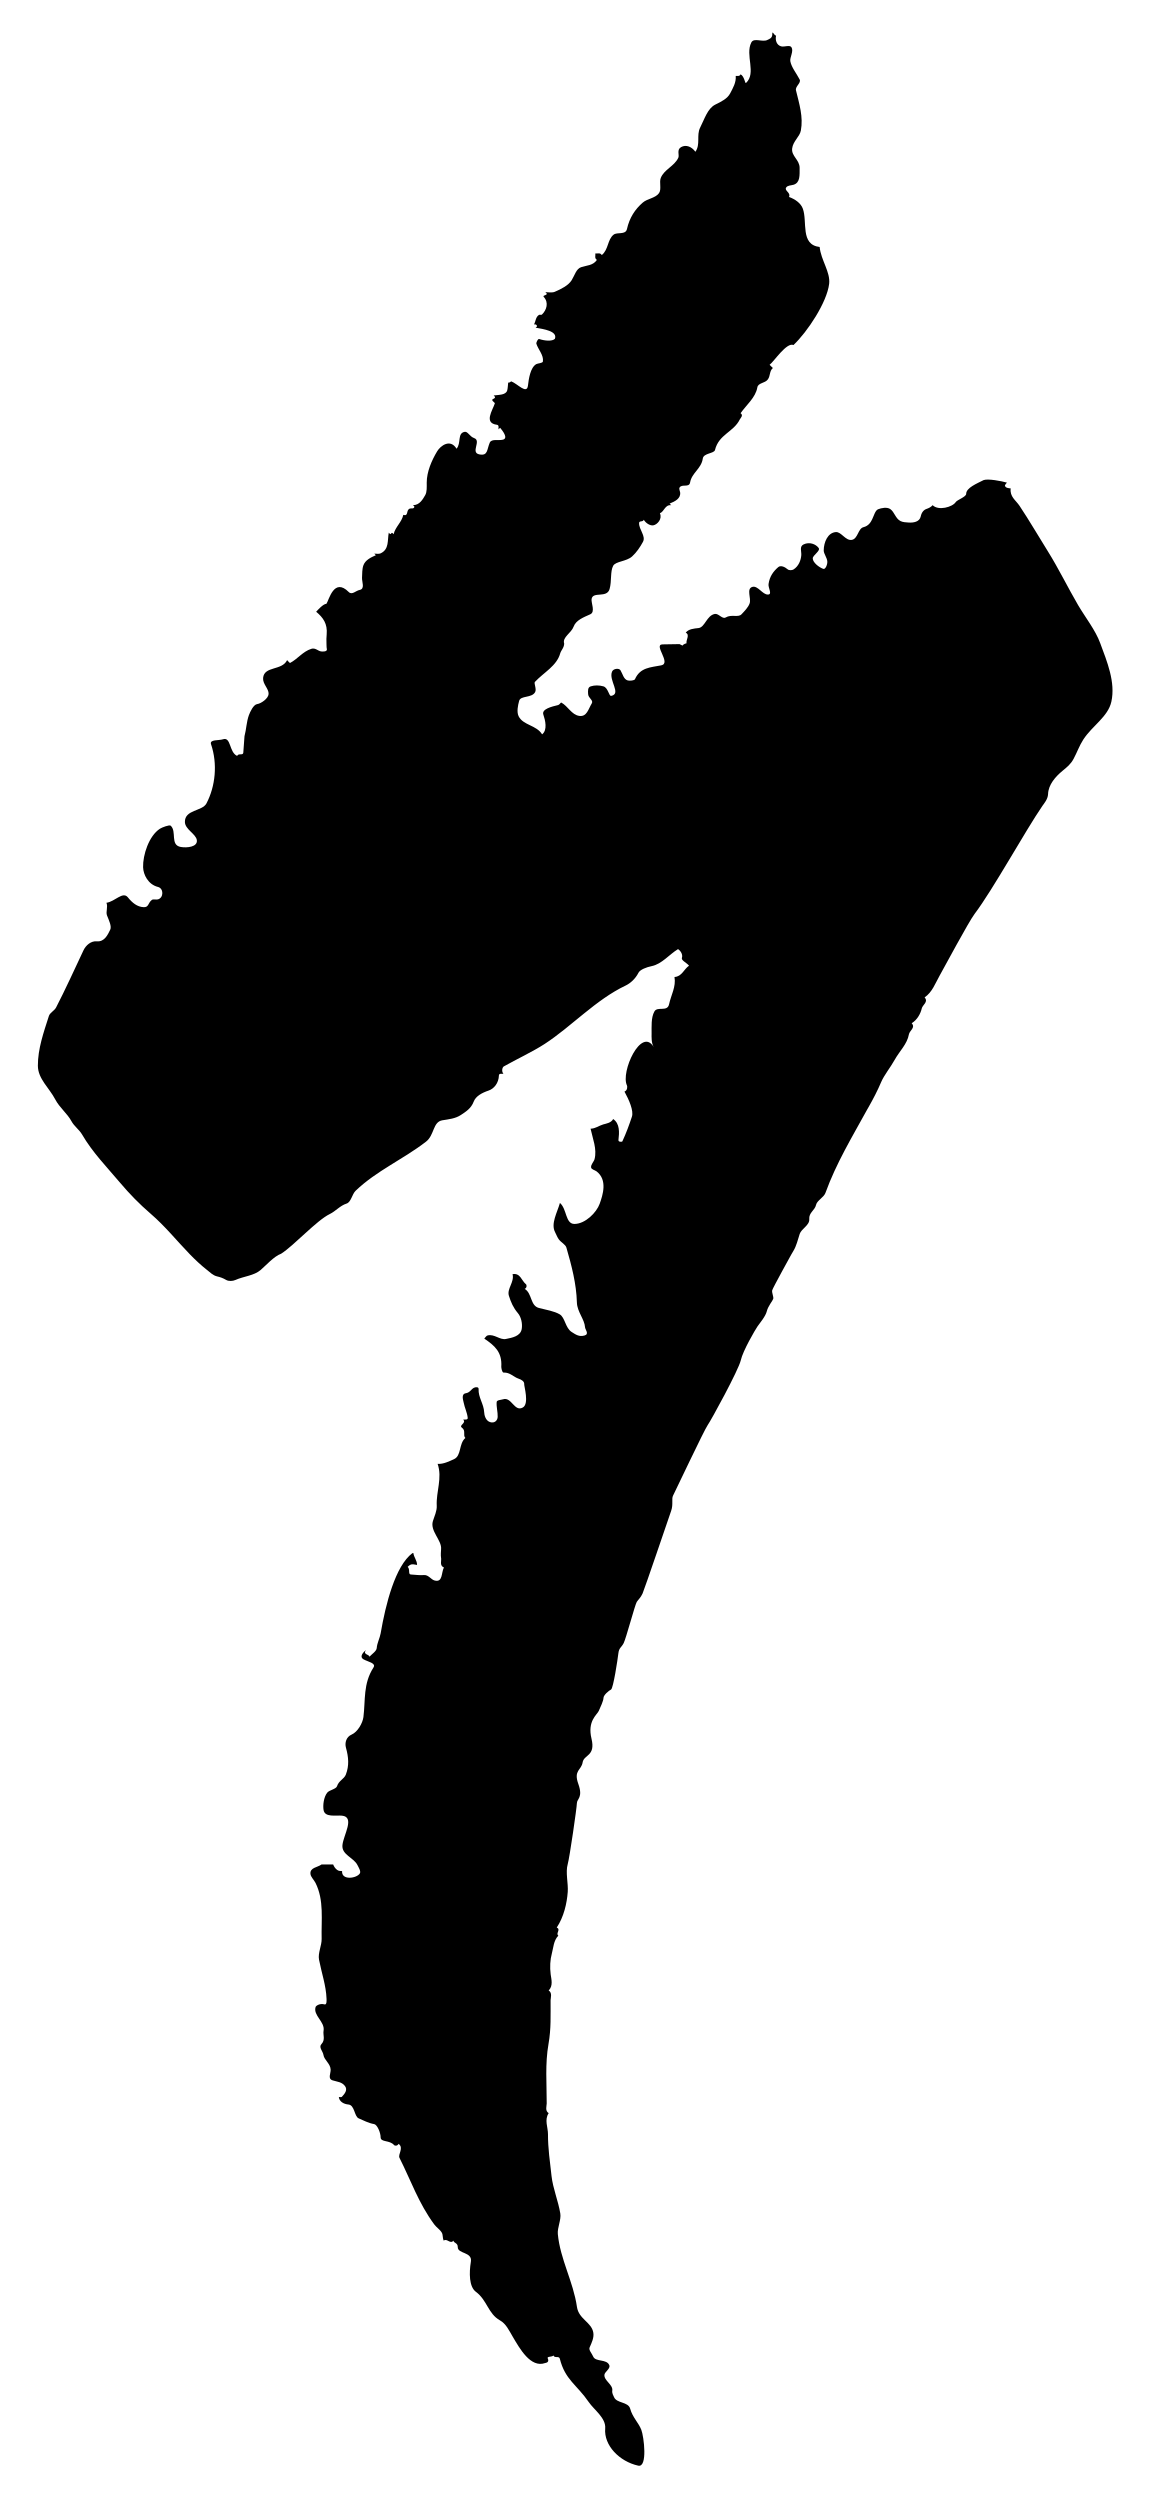
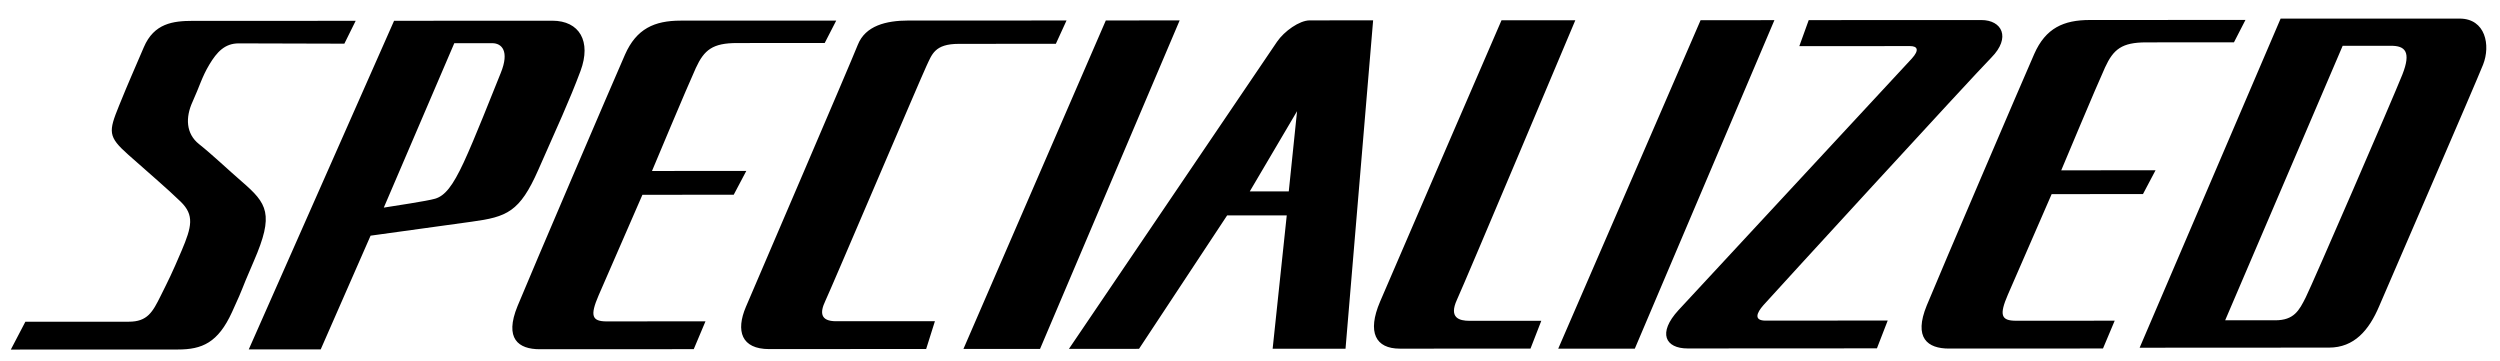
- <svg xmlns="http://www.w3.org/2000/svg" version="1.1" id="Layer_1" x="0px" y="0px" viewBox="0 0 240 521" enable-background="new 0 0 240 521" xml:space="preserve">
-   <path d="M75.006,390.395c0.244-0.431-0.308-1.293-0.498-1.684c-0.788-1.616-3.325-2.141-3.145-4.175  c0.187-2.094,2.691-5.905-0.115-6.154c-1.285-0.114-3.534,0.397-3.81-1.145c-0.18-0.99,0.02-2.734,0.766-3.656  c0.422-0.532,1.836-0.734,2.027-1.327c0.377-1.185,1.485-1.494,1.845-2.438c0.715-1.872,0.571-3.596,0.019-5.603  c-0.274-0.989,0.042-2.249,1.197-2.733c1.231-0.532,2.288-2.384,2.446-3.649c0.444-3.549-0.089-6.93,2.096-10.33  c0.603-0.929-1.177-1.178-2.099-1.71c-0.737-0.418-0.34-1.232,0.52-1.906c-0.693,0.964,0.655,0.829,0.739,1.374  c0.561-0.593,1.471-1.165,1.517-1.805c0.076-1.063,0.648-2.08,0.816-3.063c1.044-6.074,3.037-14.04,6.621-16.72l0.2-0.007  c0.098,0.868,0.786,1.569,0.768,2.472c-0.904-0.135-1.195-0.351-1.959,0.396c0.547,0.458,0.056,1.563,0.633,1.59  c0.9,0.047,1.843,0.201,2.782,0.121c0.913-0.067,1.453,0.922,2.167,1.124c1.786,0.499,1.384-1.622,1.975-2.7  c-0.988-0.417-0.446-1.407-0.606-2.101c-0.075-0.33-0.021-1.367,0.016-1.737c0.168-1.845-2.352-3.771-1.707-5.838  c0.33-1.071,0.856-2.102,0.801-3.192c-0.152-2.922,1.202-5.806,0.183-8.727c1.231,0.072,2.375-0.526,3.389-0.97  c1.623-0.715,0.979-3.217,2.389-4.431c-0.566-0.577,0.171-1.5-0.71-2.138c-0.734-0.527,1.012-0.956,0.252-1.686  c0.379-0.04,0.999,0.104,0.95-0.373c-0.106-1.074-0.65-2.137-0.838-3.157c-0.091-0.503-0.587-1.803,0.444-1.964  c0.884-0.139,1.116-0.872,1.72-1.151c0.31-0.146,0.968-0.214,0.943,0.264c-0.091,1.754,1.086,3.106,1.163,4.855  c0.025,0.53,0.258,1.73,1.222,2.045c0.943,0.3,1.556-0.323,1.591-1.084c0.041-1.01-0.301-2.103-0.208-3.111  c0.045-0.42,0.917-0.424,1.325-0.555c1.791-0.578,2.367,2.725,4.141,1.696c1.343-0.784,0.229-4.427,0.268-4.854  c0.052-0.555-0.541-0.936-1.165-1.14c-1.047-0.343-1.798-1.343-3.118-1.273c-0.354,0.018-0.5-1.049-0.49-1.223  c0.19-3.059-1.386-4.396-3.544-5.856c0.228-0.239,0.414-0.588,0.692-0.662c1.411-0.354,2.547,0.995,3.821,0.737  c1.3-0.262,3.027-0.565,3.288-2.075c0.19-1.104-0.114-2.5-0.791-3.3c-0.998-1.182-1.439-2.25-1.877-3.616  c-0.471-1.466,1.18-2.847,0.761-4.513c1.64-0.303,1.858,1.367,2.786,2.094c0.184,0.146,0.236,0.741-0.252,0.975  c1.565,0.944,1.129,3.49,2.944,3.971c1.506,0.397,3.19,0.645,4.358,1.338c1.104,0.66,1.158,2.836,2.481,3.674  c0.869,0.555,1.574,1.053,2.693,0.725c1.018-0.291,0.127-1.228,0.097-1.684c-0.106-1.722-1.648-3.227-1.702-5.2  c-0.111-3.907-1.087-7.609-2.182-11.414c-0.2-0.697-1.121-1.076-1.609-1.766c-0.328-0.461-0.495-0.978-0.749-1.454  c-0.946-1.779,0.451-4.121,1.005-6.103c1.483,1.264,1.111,4.382,3.027,4.378c2.259-0.01,4.607-2.378,5.257-4.207  c0.653-1.832,1.677-4.975-0.657-6.754c-0.343-0.263-1.08-0.387-1.134-0.83c-0.071-0.591,0.593-1.197,0.724-1.715  c0.539-2.104-0.379-4.234-0.83-6.343c1.076-0.034,1.702-0.619,2.628-0.891c0.626-0.183,1.66-0.308,2.081-1.128  c1.396,0.953,1.293,2.785,1.101,4.379c-0.054,0.451,0.754,0.402,0.814,0.279c0.795-1.7,1.455-3.52,1.99-5.146  c0.407-1.237-0.616-3.532-1.549-5.229c0.663-0.232,0.609-1.106,0.521-1.272c-1.384-2.776,2.974-12.321,5.565-8.021  c-0.494-0.832-0.444-2.072-0.434-2.81c0.02-1.394-0.148-3.296,0.592-4.607c0.627-1.111,2.697,0.171,3.047-1.479  c0.418-1.953,1.485-3.66,1.132-5.689c1.552-0.091,1.959-1.645,3.03-2.357c-0.498-0.623-1.656-1.104-1.488-1.613  c0.279-0.82-0.431-1.64-0.812-1.838c-0.088-0.039,0.058-0.012,0,0c-0.047,0.015,0.044-0.023,0,0c-1.849,1.12-3.36,3.111-5.491,3.542  c-1.054,0.207-2.414,0.729-2.744,1.374c-0.663,1.316-1.73,2.224-2.69,2.679c-6.222,2.958-11.26,8.523-16.876,12.171  c-2.512,1.629-5.887,3.192-8.503,4.677c-0.29,0.163-0.537,0.984-0.074,1.543c-0.363,0.025-0.929-0.143-0.942,0.34  c-0.049,1.613-1.045,2.779-2.157,3.15c-1.422,0.478-2.678,1.187-3.099,2.303c-0.543,1.441-1.66,2.108-2.663,2.778  c-1.153,0.774-2.569,0.896-3.877,1.113c-2,0.335-1.631,3.096-3.397,4.454c-4.922,3.79-10.269,6.023-14.666,10.227  c-0.756,0.724-0.938,2.37-1.887,2.673c-1.389,0.446-2.281,1.592-3.493,2.176c-2.759,1.335-7.459,6.569-10.141,8.271  c-1.51,0.55-3.162,2.438-4.268,3.387c-1.409,1.212-3.49,1.298-5.274,2.093c-0.567,0.254-1.407,0.29-1.924-0.014  c-0.707-0.411-1.217-0.576-1.906-0.741c-0.84-0.199-1.475-0.857-2.071-1.328c-1.296-1.022-2.468-2.123-3.585-3.274  c-2.729-2.813-5.131-5.836-8.169-8.452c-2.357-2.032-4.389-4.12-6.348-6.434c-2.83-3.352-5.785-6.362-7.961-10.105  c-0.593-1.005-1.631-1.692-2.194-2.739c-0.862-1.606-2.491-2.84-3.378-4.543c-1.248-2.397-3.607-4.291-3.623-7.013  c-0.017-3.535,1.204-6.966,2.298-10.387c0.219-0.68,1.138-1.077,1.493-1.756c1.794-3.439,4.123-8.542,5.715-11.92  c0.499-1.052,1.569-1.987,2.768-1.872c1.653,0.155,2.323-1.465,2.802-2.424c0.345-0.699-0.266-1.944-0.668-2.968  c-0.296-0.761,0.242-1.746-0.116-2.643c1.771-0.237,3.4-2.442,4.454-1.14c0.943,1.17,1.959,1.992,3.286,2.057  c1.131,0.054,0.864-0.863,1.729-1.515c0.301-0.219,0.858,0.007,1.277-0.114c1.207-0.355,1.197-2.286-0.006-2.584  c-2.069-0.521-3.056-2.576-3.104-4.107c-0.072-2.537,1.21-6.542,3.508-8.027c0.453-0.293,1.981-0.862,2.237-0.636  c1.332,1.195-0.179,4.05,2.12,4.439c1.266,0.216,3.54,0.014,3.334-1.439c-0.182-1.278-2.446-2.221-2.486-3.754  c-0.065-2.615,3.62-2.228,4.486-3.875c1.88-3.576,2.35-8.254,0.958-12.351c-0.344-1.036,1.623-0.732,2.495-1.025  c1.699-0.567,1.251,2.714,2.951,3.466c0.241-0.631,1.232-0.021,1.279-0.675l0.248-3.422c0.396-1.505,0.411-3,0.917-4.39  c0.251-0.679,0.946-2.212,1.729-2.315c0.806-0.107,2.323-1.151,2.38-2.104c0.059-1.115-1.259-2.056-1.146-3.35  c0.23-2.522,3.938-1.468,5.001-3.705c0.229,0.224,0.539,0.626,0.626,0.584c1.578-0.823,2.626-2.369,4.419-2.939  c0.857-0.272,1.387,0.457,2.037,0.541c0.337,0.044,1.342,0.089,1.202-0.51c-0.079-0.343-0.061-0.799-0.078-1.131  c-0.032-0.707-0.015-1.271,0.042-1.908c0.194-2.225-0.727-3.496-2.192-4.722c0.355-0.387,1.47-1.638,2.138-1.655  c0.523-0.726,1.557-5.576,4.656-2.45c0.682,0.684,1.468-0.289,2.256-0.434c1.182-0.221,0.463-1.706,0.508-2.535  c0.047-0.874,0.003-1.862,0.301-2.641c0.396-1.046,1.522-1.609,2.583-2.061c-0.114-0.111-0.226-0.223-0.333-0.333  c0.445,0,0.943,0.111,1.318-0.057c1.833-0.845,1.397-2.759,1.707-4.316c0.113,0.113,0.224,0.298,0.336,0.298  c0.111,0,0.221-0.261,0.333-0.261c0.111,0,0.224,0.185,0.335,0.296c0.343-1.512,1.707-2.512,2.022-4.035  c1.168,0.357,0.503-1.002,1.358-1.313c0.332-0.122,0.862,0.134,0.949-0.374c0.021-0.091-0.178-0.214-0.29-0.332  c1.38-0.023,2.025-1.194,2.549-2.096c0.389-0.679,0.316-1.714,0.316-2.609c0-2.286,1.045-4.643,2.173-6.528  c0.687-1.143,2.724-2.706,4.042-0.537c1.028-1.175,0.096-3.246,1.71-3.522c0.627-0.106,1.04,0.988,1.941,1.3  c1.609,0.545-0.825,3.022,1.089,3.399c1.827,0.365,1.552-0.981,2.18-2.439c0.377-0.872,1.869-0.375,2.769-0.629  c1.135-0.325-0.106-1.864-0.609-2.478c-0.112,0.113-0.224,0.224-0.34,0.333c-0.021-0.362,0.165-0.893-0.34-0.957  c-2.773-0.362-0.893-2.997-0.423-4.453c0.049-0.136-0.431-0.385-0.542-0.662c-0.146-0.34,1.142-0.34,0.296-0.988  c1.076-0.153,2.555-0.064,2.83-1.066c0.116-0.409,0.138-1.067,0.199-1.629c0.325,0.094,0.576-0.273,0.642-0.244  c1.33,0.503,3.249,2.788,3.478,0.887c0.158-1.357,0.484-3.748,1.719-4.475c0.321-0.19,1.345-0.188,1.398-0.559  c0.197-1.323-0.975-2.459-1.374-3.725c-0.05-0.164,0.307-1.05,0.601-0.955c1.113,0.372,2.692,0.535,3.27-0.041  c0.025-0.025-0.021,0.051,0,0c0.611-1.626-2.404-2.027-4.017-2.325c0.113-0.113,0.307-0.232,0.295-0.328  c-0.041-0.259-0.303-0.435-0.635-0.342c0.38-0.651,0.325-1.537,1.035-1.985c0.167-0.101,0.495,0.044,0.616-0.071  c0.988-0.936,1.47-2.512,0.389-3.676c-0.418-0.458,1.303-0.292,0.321-0.993c0.67,0,1.407,0.163,1.981-0.083  c1.332-0.572,2.816-1.305,3.512-2.413c0.614-0.983,0.942-2.374,1.961-2.71c1.198-0.397,2.479-0.326,3.303-1.523  c-0.559-0.336-0.263-0.885-0.333-1.345c0.454,0.071,1.007-0.222,1.343,0.336c1.411-1.118,1.169-3.219,2.458-4.242  c0.765-0.606,2.502,0.106,2.788-1.173c0.528-2.367,1.687-4.127,3.3-5.521c0.952-0.832,2.656-0.922,3.384-1.971  c0.565-0.805,0.006-2.254,0.363-3.16c0.707-1.786,2.814-2.423,3.656-4.204c0.266-0.572-0.377-1.66,0.563-2.214  c1.057-0.614,2.249-0.076,2.996,0.961c1.107-1.527,0.172-3.434,1-5.052c0.906-1.776,1.542-3.986,3.158-4.784  c1.259-0.618,2.515-1.226,3.094-2.343c0.569-1.092,1.276-2.271,1.155-3.626c0.367-0.027,0.798,0.136,1.01-0.337  c0.825,0.423,0.913,2.017,1.142,1.798c2.205-2.062-0.229-5.794,1.088-8.417c0.552-1.114,2.38,0.029,3.417-0.57  c0.279-0.164,0.993-0.298,0.966-1.224c-0.017-0.825,0.401,0.377,0.785,0.342c-0.213,1.01,0.131,1.979,1.043,2.239  c0.701,0.195,1.822-0.372,2.172,0.207c0.492,0.823-0.377,2.096-0.246,2.887c0.216,1.259,1.276,2.527,1.943,3.814  c0.373,0.721-0.956,1.441-0.765,2.258c0.684,2.83,1.556,5.555,1.017,8.397c-0.242,1.289-1.633,2.198-1.814,3.739  c-0.182,1.594,1.565,2.343,1.559,4.039c-0.014,1.479,0.158,3.069-1.263,3.506c-0.505,0.155-1.249,0.111-1.545,0.579  c-0.431,0.68,1.044,1.067,0.593,1.966c1.263,0.456,2.451,1.281,2.871,2.409c1.024,2.727-0.592,7.542,3.519,8.016  c0.26,2.739,2.27,5.224,1.977,7.687c-0.465,3.852-4.505,9.976-7.434,12.749c-1.407-0.653-4.071,3.442-4.974,4.118  c0.229,0.222,0.451,0.446,0.678,0.673c-0.728,0.616-0.502,1.599-1.023,2.345c-0.606,0.869-2.048,0.687-2.216,1.709  c-0.364,2.103-2.283,3.636-3.488,5.36c0.656,0.45-0.04,1.039-0.151,1.276c-1.303,2.675-4.38,3.106-5.182,6.391  c-0.186,0.761-2.38,0.625-2.542,1.779c-0.303,2.14-2.306,2.968-2.649,5.001c-0.192,1.134-1.737,0.226-2.195,1.054  c-0.155,0.276,0.094,0.724,0.125,1c0.158,1.285-1.071,1.884-2.199,2.333c0.111,0.111,0.223,0.229,0.334,0.337  c-1.297-0.153-1.435,1.313-2.354,1.685c0.552,1.163-0.543,2.365-1.377,2.51c-0.62,0.109-1.532-0.397-1.987-1.167  c-0.134,0.527-0.952,0.14-0.973,0.673c-0.047,1.409,1.465,2.724,0.802,3.944c-0.583,1.072-1.316,2.18-2.26,3.035  c-1.172,1.064-3.438,1.003-3.945,1.951c-0.641,1.185-0.273,3.193-0.748,4.84c-0.568,1.977-3.478,0.424-3.747,2.074  c-0.132,0.819,0.835,2.695-0.284,3.193c-1.425,0.633-2.975,1.237-3.458,2.557c-0.497,1.365-2.384,2.21-1.977,3.515  c0.044,0.152-0.005-0.128,0,0c0.03,0.833-0.658,1.463-0.821,2.061c-0.714,2.618-3.414,3.963-5.277,5.956  c-0.256,0.274,0.405,1.479,0.047,2.126c-0.697,1.278-3.017,0.672-3.328,1.815c-0.256,0.931-0.549,2.312-0.109,3.215  c0.928,1.892,3.724,1.838,4.891,3.771c1.163-0.882,0.658-2.961,0.259-4.121c-0.392-1.148,1.736-1.662,3.091-1.985  c0.273-0.063,0.558-0.567,0.638-0.525c1.406,0.751,2.153,2.566,3.768,2.788c1.576,0.22,1.864-1.409,2.59-2.593  c0.423-0.692-0.714-1.083-0.756-1.958c-0.038-0.716-0.096-1.391,0.53-1.603c0.816-0.271,1.79-0.25,2.642-0.01  c1.023,0.284,1.142,2.091,1.643,1.991c2.192-0.439-0.592-3.242,0.172-5.052c0.273-0.665,1.458-0.77,1.754-0.292  c0.479,0.787,0.653,1.902,1.529,2.131c0.438,0.109,1.377,0.012,1.498-0.269c1.088-2.47,3.286-2.448,5.478-2.884  c2.148-0.433-1.677-4.306,0.229-4.365l3.582-0.059c0.216,0.089,0.421,0.194,0.616,0.312c0.084-0.217,0.636-0.466,0.838-0.479  c-0.158-0.68,0.771-1.778-0.168-2.212c0.579-0.781,1.751-0.868,2.656-0.964c1.351-0.14,1.721-2.65,3.417-2.944  c0.788-0.135,1.556,1.15,2.25,0.737c1.225-0.727,2.612,0.074,3.303-0.665c0.626-0.665,1.394-1.431,1.689-2.268  c0.374-1.057-0.717-3.035,0.546-3.432c1.165-0.371,2.131,1.633,3.286,1.589c0.966-0.034,0.003-1.377,0.111-2.177  c0.219-1.634,1.04-2.688,2.02-3.537c0.475-0.422,1.323-0.104,1.979,0.464c0.256,0.229,0.902,0.221,1.226,0.009  c1.034-0.668,1.519-1.867,1.6-2.968c0.063-0.822-0.441-1.82,0.508-2.256c1.199-0.554,2.499-0.063,3.108,0.749  c0.454,0.603-1.239,1.517-1.229,2.187c0.018,0.85,1.276,1.844,2.186,2.173c0.461,0.173,0.875-0.88,0.852-1.493  c-0.027-0.815-0.761-1.641-0.751-2.355c0.014-1.722,0.853-3.7,2.535-3.818c1.135-0.078,2.014,1.852,3.323,1.626  c1.283-0.222,1.283-2.372,2.435-2.648c1.084-0.268,1.521-1.067,1.801-1.635c0.374-0.747,0.63-1.856,1.239-2.098  c0.7-0.276,1.861-0.5,2.532-0.04c0.889,0.614,1.084,1.973,2.138,2.501c0.491,0.246,1.107,0.27,1.656,0.305  c1.023,0.072,2.32-0.111,2.563-1.286c0.172-0.843,0.649-1.36,1.172-1.537c0.531-0.183,0.949-0.392,1.306-0.791  c1.202,1.219,4.151,0.389,4.812-0.646c0.3-0.468,2.175-1.087,2.175-1.706c-0.007-1.264,2.205-2.146,3.643-2.88  c0.93-0.33,3.714,0.204,4.846,0.527c-0.118,0.111-0.428,0.527-0.415,0.62c0.095,0.513,0.836,0.557,1.202,0.587  c-0.208,1.747,1.048,2.439,1.853,3.643c2.017,3.027,4.036,6.498,5.895,9.468c2.202,3.521,4.219,7.653,6.303,11.215  c1.525,2.592,3.623,5.222,4.603,7.917c0.077,0.206-0.081-0.213,0,0c1.441,3.884,3.216,8.146,2.33,12.197  c-0.69,3.153-3.959,4.989-5.852,7.902c-0.831,1.286-1.293,2.66-2.021,4.015c-0.612,1.136-1.356,1.715-2.303,2.495  c-1.447,1.192-2.959,2.889-3.017,4.853c-0.037,1.059-0.845,1.973-1.179,2.456c-3.564,5.187-10.309,17.46-14.13,22.511  c-1.249,1.651-6.286,11.092-7.307,12.895c-0.878,1.552-1.515,3.422-3.114,4.51c0.855,0.929-0.431,1.559-0.592,2.298  c-0.239,1.069-0.934,2.372-2.102,3.086c0.858,0.926-0.441,1.528-0.575,2.313c-0.364,2.05-1.946,3.463-2.974,5.319  c-0.871,1.576-2.182,3.155-2.811,4.63c-0.755,1.784-1.646,3.491-2.593,5.163l-0.337,0.584c-3.111,5.678-6.438,11.154-8.687,17.361  c-0.34,0.926-1.761,1.587-1.946,2.468c-0.249,1.17-1.531,1.614-1.42,2.989c0.101,1.273-1.627,1.981-1.99,3.074  c-0.397,1.2-0.67,2.497-1.326,3.562c-0.146,0.237-0.323,0.583-0.469,0.801c0,0-3.817,6.9-3.938,7.385  c-0.121,0.48,0.337,1.379,0.215,1.788c-0.121,0.409-1.087,1.523-1.34,2.586c-0.256,1.062-1.458,2.465-1.946,3.168  c-0.48,0.702-3.036,5.058-3.48,7.057c-0.445,2-6.202,12.537-6.899,13.505c-0.693,0.963-6.845,13.987-7.212,14.688  c-0.363,0.707,0.092,1.778-0.403,3.192s-5.542,16.295-5.946,17.197c-0.407,0.896-0.858,1.226-1.212,1.758  c-0.354,0.525-2.249,7.663-2.733,8.599c-0.488,0.942-0.963,0.937-1.102,2.114c-0.135,1.186-1.057,7.326-1.531,7.556  c-0.481,0.229-1.563,1.158-1.572,1.75c-0.007,0.593-0.62,1.886-0.983,2.707c-0.374,0.829-2.404,2.095-1.514,5.784  c0.894,3.684-1.589,3.293-1.85,4.943c-0.265,1.649-1.923,1.629-0.899,4.484c1.023,2.854-0.283,3.077-0.298,4.02  c-0.015,0.943-1.528,11.38-1.904,12.673c-0.505,1.744,0.134,4.04,0,5.812c-0.182,2.403-0.805,5.178-2.294,7.434  c0.922,0.397-0.28,1.219,0.336,1.677c-1.01,1.03-1.039,2.586-1.369,3.784c-0.33,1.192-0.431,2.802-0.227,4.323  c0.133,0.963,0.543,2.356-0.422,3.326c0.792,0.485,0.409,1.542,0.4,2.021c-0.014,3.091,0.131,5.933-0.436,9.138  c-0.73,4.128-0.365,8.255-0.372,12.39c0,0.479-0.392,1.535,0.408,2.014c-0.933,1.394-0.133,2.956-0.142,4.377  c-0.015,2.882,0.409,5.798,0.737,8.706c0.29,2.62,1.389,5.158,1.828,7.818c0.224,1.313-0.64,2.949-0.514,4.303  c0.49,5.238,3.219,9.892,3.986,15.178c0.369,2.552,3.063,3.185,3.412,5.373c0.165,1.051-0.322,2.047-0.773,3.071  c-0.241,0.538,0.48,1.259,0.738,1.885c0.486,1.199,2.823,0.465,3.362,1.812c0.293,0.721-0.937,1.367-1.011,1.986  c-0.147,1.226,1.832,2.067,1.633,3.313c-0.09,0.552,0.236,1.036,0.344,1.313c0.529,1.381,2.979,0.963,3.387,2.458  c0.482,1.798,1.744,2.909,2.323,4.403c0.536,1.388,1.357,7.912-0.643,7.468c-3.942-0.875-7.191-4.235-6.886-7.757  c0.189-2.175-2.316-3.865-3.443-5.515c-2.482-3.623-4.911-4.606-6.012-9.01c-0.17-0.667-1.078-0.041-1.32-0.674  c-0.382,0.357-1.409,0.142-1.197,0.6c0.402,0.868-0.433,0.93-0.528,0.963c-3.05,1.104-5.333-3.057-6.761-5.468  c-0.785-1.326-1.397-2.707-2.682-3.428c-2.459-1.373-2.657-4.201-4.995-5.932c-1.435-1.064-1.441-3.926-1.052-6.31  c0.333-2.054-2.764-1.576-2.735-3.017c0.015-0.916-0.838-0.815-0.901-1.347c-0.67,0.814-1.345-0.566-2.019,0  c-0.279-0.525-0.131-1.172-0.397-1.644c-0.392-0.687-1.101-1.084-1.589-1.744c-3.261-4.41-4.858-9.15-7.239-13.864  c-0.369-0.728,0.965-2.081-0.192-2.923c-0.214,0.472-0.791,0.438-0.929,0.27c-0.904-1.098-2.803-0.545-2.81-1.623  c-0.003-1.003-0.715-2.652-1.35-2.761c-1.185-0.195-2.284-0.801-3.214-1.191c-0.939-0.391-0.825-2.768-2.143-2.889  c-1.005-0.088-1.914-0.626-2-1.563c0.226,0,0.527,0.074,0.633-0.04c0.578-0.627,1.266-1.435,0.638-2.256  c-0.667-0.869-1.566-0.855-2.583-1.179c-1.043-0.33-0.363-1.421-0.397-2.242c-0.049-1.253-1.34-1.979-1.498-3.051  c-0.121-0.801-1.057-1.589-0.417-2.262c0.857-0.909,0.283-1.886,0.441-2.788c0.323-1.865-2.227-3.185-1.658-4.949  c0.083-0.263,0.921-0.814,1.857-0.532c0.525,0.148,0.422-0.989,0.417-1.212c-0.096-2.7-1.028-5.333-1.565-8.121  c-0.258-1.354,0.576-2.949,0.547-4.316c-0.101-3.912,0.549-8.073-1.291-11.696c-0.284-0.559-0.944-1.205-1.032-1.784  c-0.206-1.407,1.5-1.421,2.299-2.033h2.428c0.16,0.417,0.4,0.801,0.796,1.11c0.374,0.29,0.694,0.236,1.059,0.27  C71.143,391.95,74.398,391.459,75.006,390.395L75.006,390.395z" />
+ <svg xmlns="http://www.w3.org/2000/svg" version="1.1" id="Layer_1" x="0px" y="0px" width="100%" height="100% " viewBox="0 0 565.5 81.5" enable-background="new 0 0 565.5 81.5" xml:space="preserve">
+   <path d="M293.395,25.147L282.696,43.3h8.823L293.395,25.147L293.395,25.147z M111.353,9.77l-8.595,0.008L86.814,46.963  c2.431-0.395,9.822-1.487,11.614-2.017c2.206-0.655,3.967-2.832,6.485-8.252c2.517-5.438,6.332-15.202,8.359-20.193  C115.302,11.509,113.462,9.77,111.353,9.77L111.353,9.77z M448.183,4.534c4.631,0,6.761,3.924,2.265,8.487  c-4.491,4.563-50.047,54.287-51.576,56.026c-1.533,1.739-2.219,3.479,0.521,3.479l27.609-0.024l-2.441,6.294l-42.795,0.025  c-5.059,0.008-6.883-3.463-2.08-8.681c4.803-5.211,50.993-54.942,52.766-56.893c1.773-1.958,1.273-2.823-0.411-2.823l-25.038,0.017  l2.13-5.891L448.183,4.534L448.183,4.534z M356.337,4.584c0,0-24.875,59.086-26.774,63.212c-1.895,4.126,0.534,4.773,2.85,4.773  l16.23-0.009l-2.445,6.294l-29.551,0.009c-5.483,0.009-7.441-3.681-4.479-10.622c2.958-6.95,27.475-63.657,27.475-63.657H356.337  L356.337,4.584z M310.601,4.601l-6.244,74.279l-16.487,0.009l3.193-30.169l-13.488,0.008l-19.929,30.178l-15.854,0.008  c0,0,45.442-67.085,47.072-69.472c1.631-2.387,5.08-4.832,7.396-4.832L310.601,4.601L310.601,4.601z M266.837,4.618l-31.579,74.304  l-17.33,0.009l32.208-74.305L266.837,4.618L266.837,4.618z M401.371,4.56l-31.576,74.304l-17.328,0.009l32.207-74.305L401.371,4.56  L401.371,4.56z M241.248,4.635l-2.412,5.269l-21.962,0.018c-5.481,0-6.061,2.395-7.303,4.991  c-1.242,2.613-21.658,50.589-22.899,53.194s-1.118,4.563,2.464,4.555l17.237-0.008h5.105l-1.981,6.285l-35.5,0.025  c-6.324,0-7.584-4.117-5.277-9.546c2.307-5.421,23.591-54.926,25.309-59.271c1.717-4.336,6.399-5.496,11.458-5.504L241.248,4.635  L241.248,4.635z M189.154,4.66l-2.605,5.067l-19.857,0.008c-5.479,0.009-7.399,1.521-9.296,5.647  c-1.895,4.126-9.916,23.295-9.916,23.295l21.334-0.017l-2.844,5.386l-20.656,0.018c0,0-7.956,18.219-9.918,22.773  c-1.964,4.563-1.532,5.865,1.84,5.865l17.24-0.017h5.103l-2.653,6.294l-34.826,0.017c-4.849,0-8.059-2.378-5.032-9.765  c3.027-7.378,21.723-51.018,24.307-56.875c2.584-5.865,6.662-7.681,12.563-7.689L189.154,4.66L189.154,4.66z M507.924,4.509  l-2.605,5.067l-19.854,0.008c-5.482,0.009-7.403,1.53-9.298,5.656c-1.896,4.117-9.916,23.286-9.916,23.286l21.332-0.009  l-2.841,5.378l-20.66,0.018c0,0-7.953,18.219-9.916,22.773c-1.966,4.563-1.533,5.865,1.841,5.865l17.235-0.008l5.105-0.009  l-2.651,6.294l-34.828,0.018c-4.845,0.008-8.06-2.379-5.034-9.757c3.029-7.378,21.728-51.018,24.312-56.884  c2.584-5.865,6.664-7.681,12.563-7.681L507.924,4.509L507.924,4.509z M124.945,4.685c6.111,0,8.87,4.647,6.363,11.379  c-2.506,6.723-5.338,12.799-9.544,22.354c-4.202,9.555-7.109,10.639-15.074,11.731c-7.962,1.084-22.864,3.159-22.864,3.159  L72.545,79.031L56.267,79.04L89.14,4.702L124.945,4.685L124.945,4.685z M80.453,4.71l-2.559,5.169L53.998,9.812  c-3.162,0-4.937,1.958-6.632,4.773c-1.697,2.823-2.242,5-3.826,8.471c-1.588,3.471-1.521,7.168,1.487,9.546  c3.006,2.387,6.553,5.773,9.664,8.462c5.769,4.992,7.362,7.328,2.721,18.01c-3.582,8.26-1.752,4.563-4.924,11.513  c-3.17,6.949-6.78,8.471-12.261,8.471L2.449,79.073l3.288-6.294l23.397-0.009c4.216,0,5.393-2.177,7.221-5.865  c1.83-3.689,2.418-4.782,4.727-10.202c2.305-5.429,2.914-8.034-0.204-11.076c-3.12-3.033-7.223-6.504-11.86-10.63  c-4.639-4.118-4.473-5.202-2.099-11.068c2.37-5.856,3.305-7.814,5.611-13.243c2.305-5.421,6.624-5.958,11.051-5.967L80.453,4.71  L80.453,4.71z M510.491,72.451h4.177c4.219-0.009,5.391-2.177,6.907-5.219c1.521-3.033,19.773-45.16,21.841-50.37  c2.059-5.211,0.576-6.514-2.588-6.505h-10.916l-26.581,62.094h5.265H510.491L510.491,72.451z M483.986,78.653l31.887-74.438  l40.48-0.009c5.899-0.008,7.042,6.067,5.319,10.412c-1.719,4.345-21.206,49.244-23.513,54.665  c-2.308,5.437-5.647,9.345-11.337,9.345L483.986,78.653L483.986,78.653z" />
</svg>
